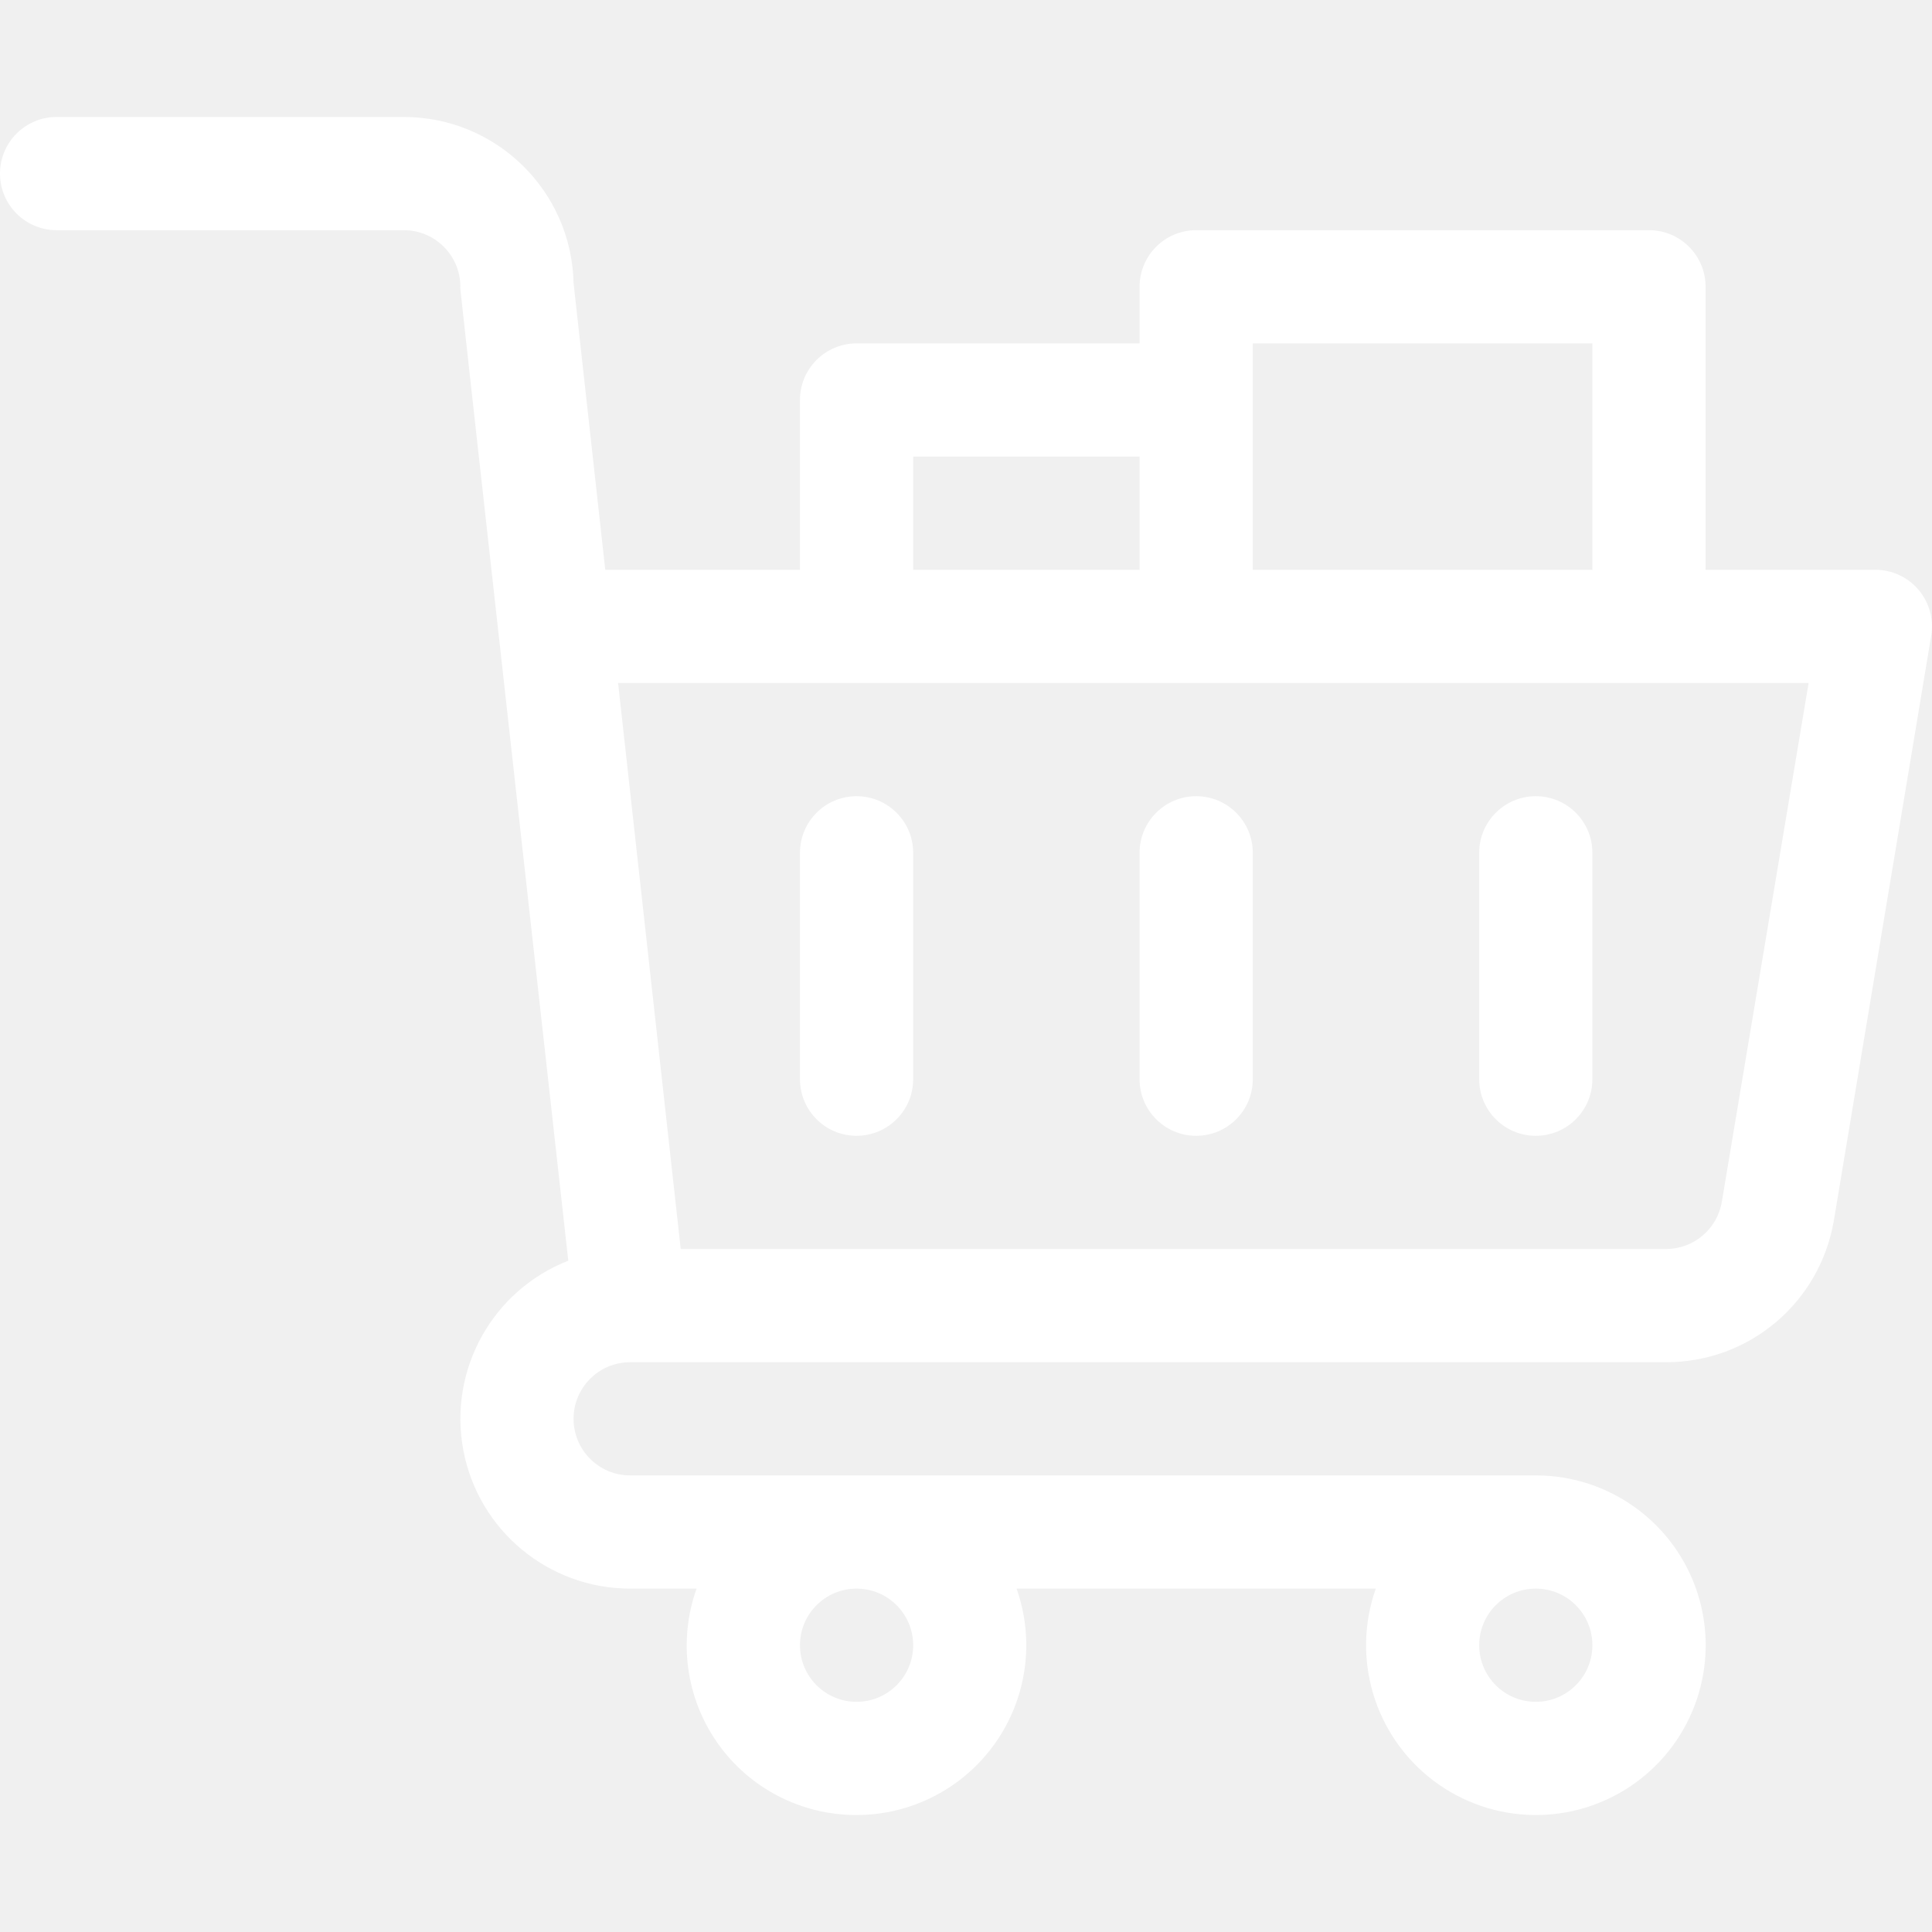
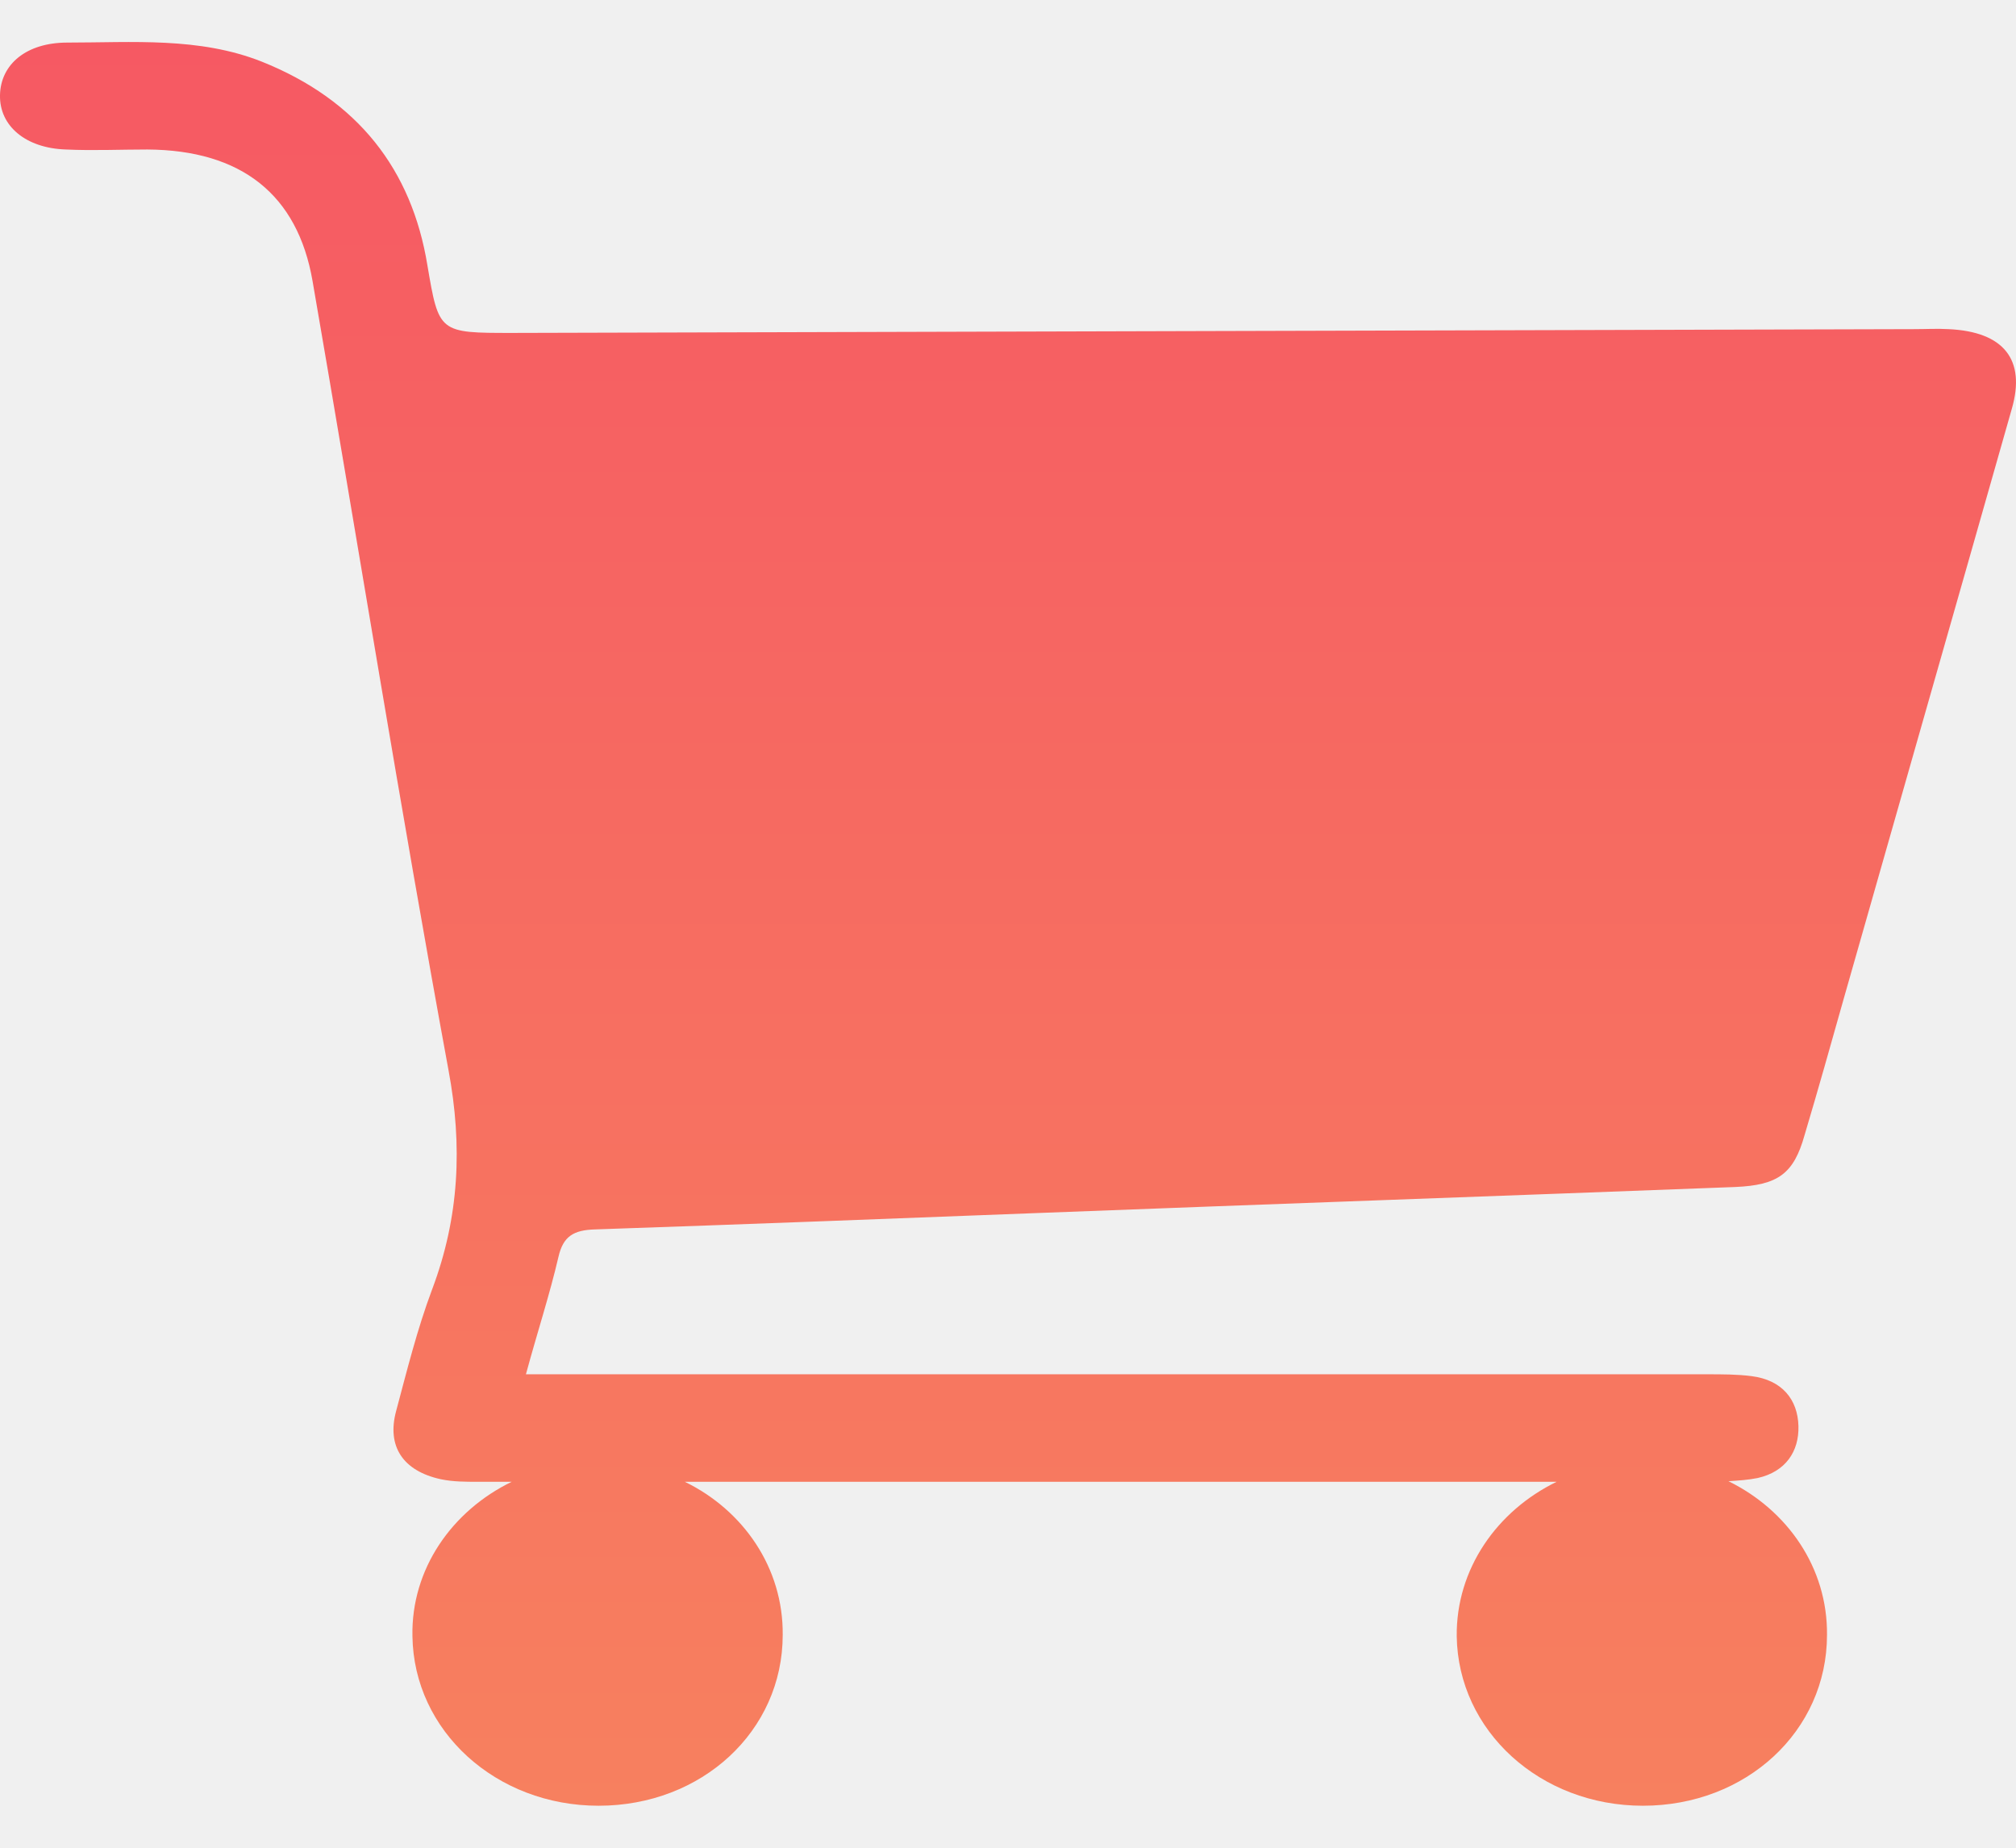
- <svg xmlns="http://www.w3.org/2000/svg" viewBox="0 -31 512 512">
-   <path d="M15 30h92a15 15 0 0115 15c0 1.3-1.9-16.3 28.6 258.1A45 45 0 00167 390h17.6a44.9 44.9 0 0042.4 60 45 45 0 0042.4-60h95.2a45 45 0 1042.4-30H167a15 15 0 010-30h274.6c22 0 40.7-15.8 44.4-37.6l25.8-155A15 15 0 00497 120h-45V45a15 15 0 00-15-15H317a15 15 0 00-15 15v15h-75a15 15 0 00-15 15v45h-51.6L152 44a45 45 0 00-45-44H15a15 15 0 100 30zm227 375a15 15 0 11-30 0 15 15 0 0130 0zm165 15a15 15 0 110-30 15 15 0 010 30zM332 60h90v60h-90zm-90 30h60v30h-60zm237.3 60l-23 137.5a15 15 0 01-14.7 12.5H180.4l-16.6-150zm0 0" fill="#fff" />
-   <path d="M227 270a15 15 0 0015-15v-60a15 15 0 10-30 0v60a15 15 0 0015 15zm0 0M317 270a15 15 0 0015-15v-60a15 15 0 10-30 0v60a15 15 0 0015 15zm0 0M407 270a15 15 0 0015-15v-60a15 15 0 10-30 0v60a15 15 0 0015 15zm0 0" fill="#fff" />
+ <svg xmlns="http://www.w3.org/2000/svg" width="24" height="22" viewBox="0 0 24 22" fill="none">
+   <path d="M23.198 3.919C23.06 3.911 22.931 3.919 22.793 3.919C17.229 3.934 11.664 3.949 6.099 3.964C5.225 3.964 5.225 3.964 5.088 3.158C4.902 2.021 4.263 1.192 3.114 0.733C2.37 0.439 1.577 0.507 0.801 0.507C0.316 0.507 0.008 0.763 0 1.132C-0.008 1.501 0.308 1.765 0.785 1.78C1.108 1.795 1.432 1.78 1.755 1.78C2.872 1.787 3.543 2.315 3.721 3.347C4.263 6.48 4.764 9.614 5.339 12.74C5.508 13.643 5.468 14.495 5.144 15.353C4.966 15.828 4.845 16.318 4.716 16.8C4.602 17.221 4.797 17.515 5.25 17.613C5.395 17.643 5.541 17.643 5.694 17.643C5.824 17.643 5.953 17.643 6.091 17.643C5.379 17.99 4.894 18.683 4.91 19.481C4.926 20.611 5.905 21.5 7.126 21.5C8.356 21.5 9.318 20.611 9.318 19.466C9.326 18.668 8.849 17.982 8.153 17.643C11.615 17.643 15.069 17.643 18.531 17.643C17.819 17.99 17.334 18.683 17.342 19.481C17.358 20.611 18.337 21.5 19.558 21.5C20.788 21.5 21.75 20.611 21.75 19.466C21.758 18.668 21.281 17.982 20.577 17.636C20.698 17.628 20.812 17.621 20.925 17.598C21.257 17.523 21.418 17.282 21.41 16.98C21.402 16.664 21.216 16.431 20.852 16.385C20.682 16.363 20.504 16.363 20.326 16.363C15.829 16.363 11.324 16.363 6.827 16.363C6.657 16.363 6.487 16.363 6.261 16.363C6.398 15.858 6.544 15.414 6.649 14.962C6.705 14.721 6.827 14.645 7.086 14.638C8.849 14.578 10.612 14.51 12.376 14.442C15.134 14.336 17.892 14.239 20.658 14.133C21.168 14.111 21.354 13.975 21.483 13.515C21.645 12.973 21.799 12.423 21.952 11.881C22.616 9.546 23.287 7.203 23.95 4.868C24.12 4.281 23.853 3.949 23.198 3.919Z" fill="url(#paint0_linear)" />
+   <defs>
+     <linearGradient id="paint0_linear" x1="12" y1="0.5" x2="12" y2="21.5" gradientUnits="userSpaceOnUse">
+       <stop stop-color="#F65963" />
+       <stop offset="1" stop-color="#F7805F" />
+     </linearGradient>
+   </defs>
</svg>
